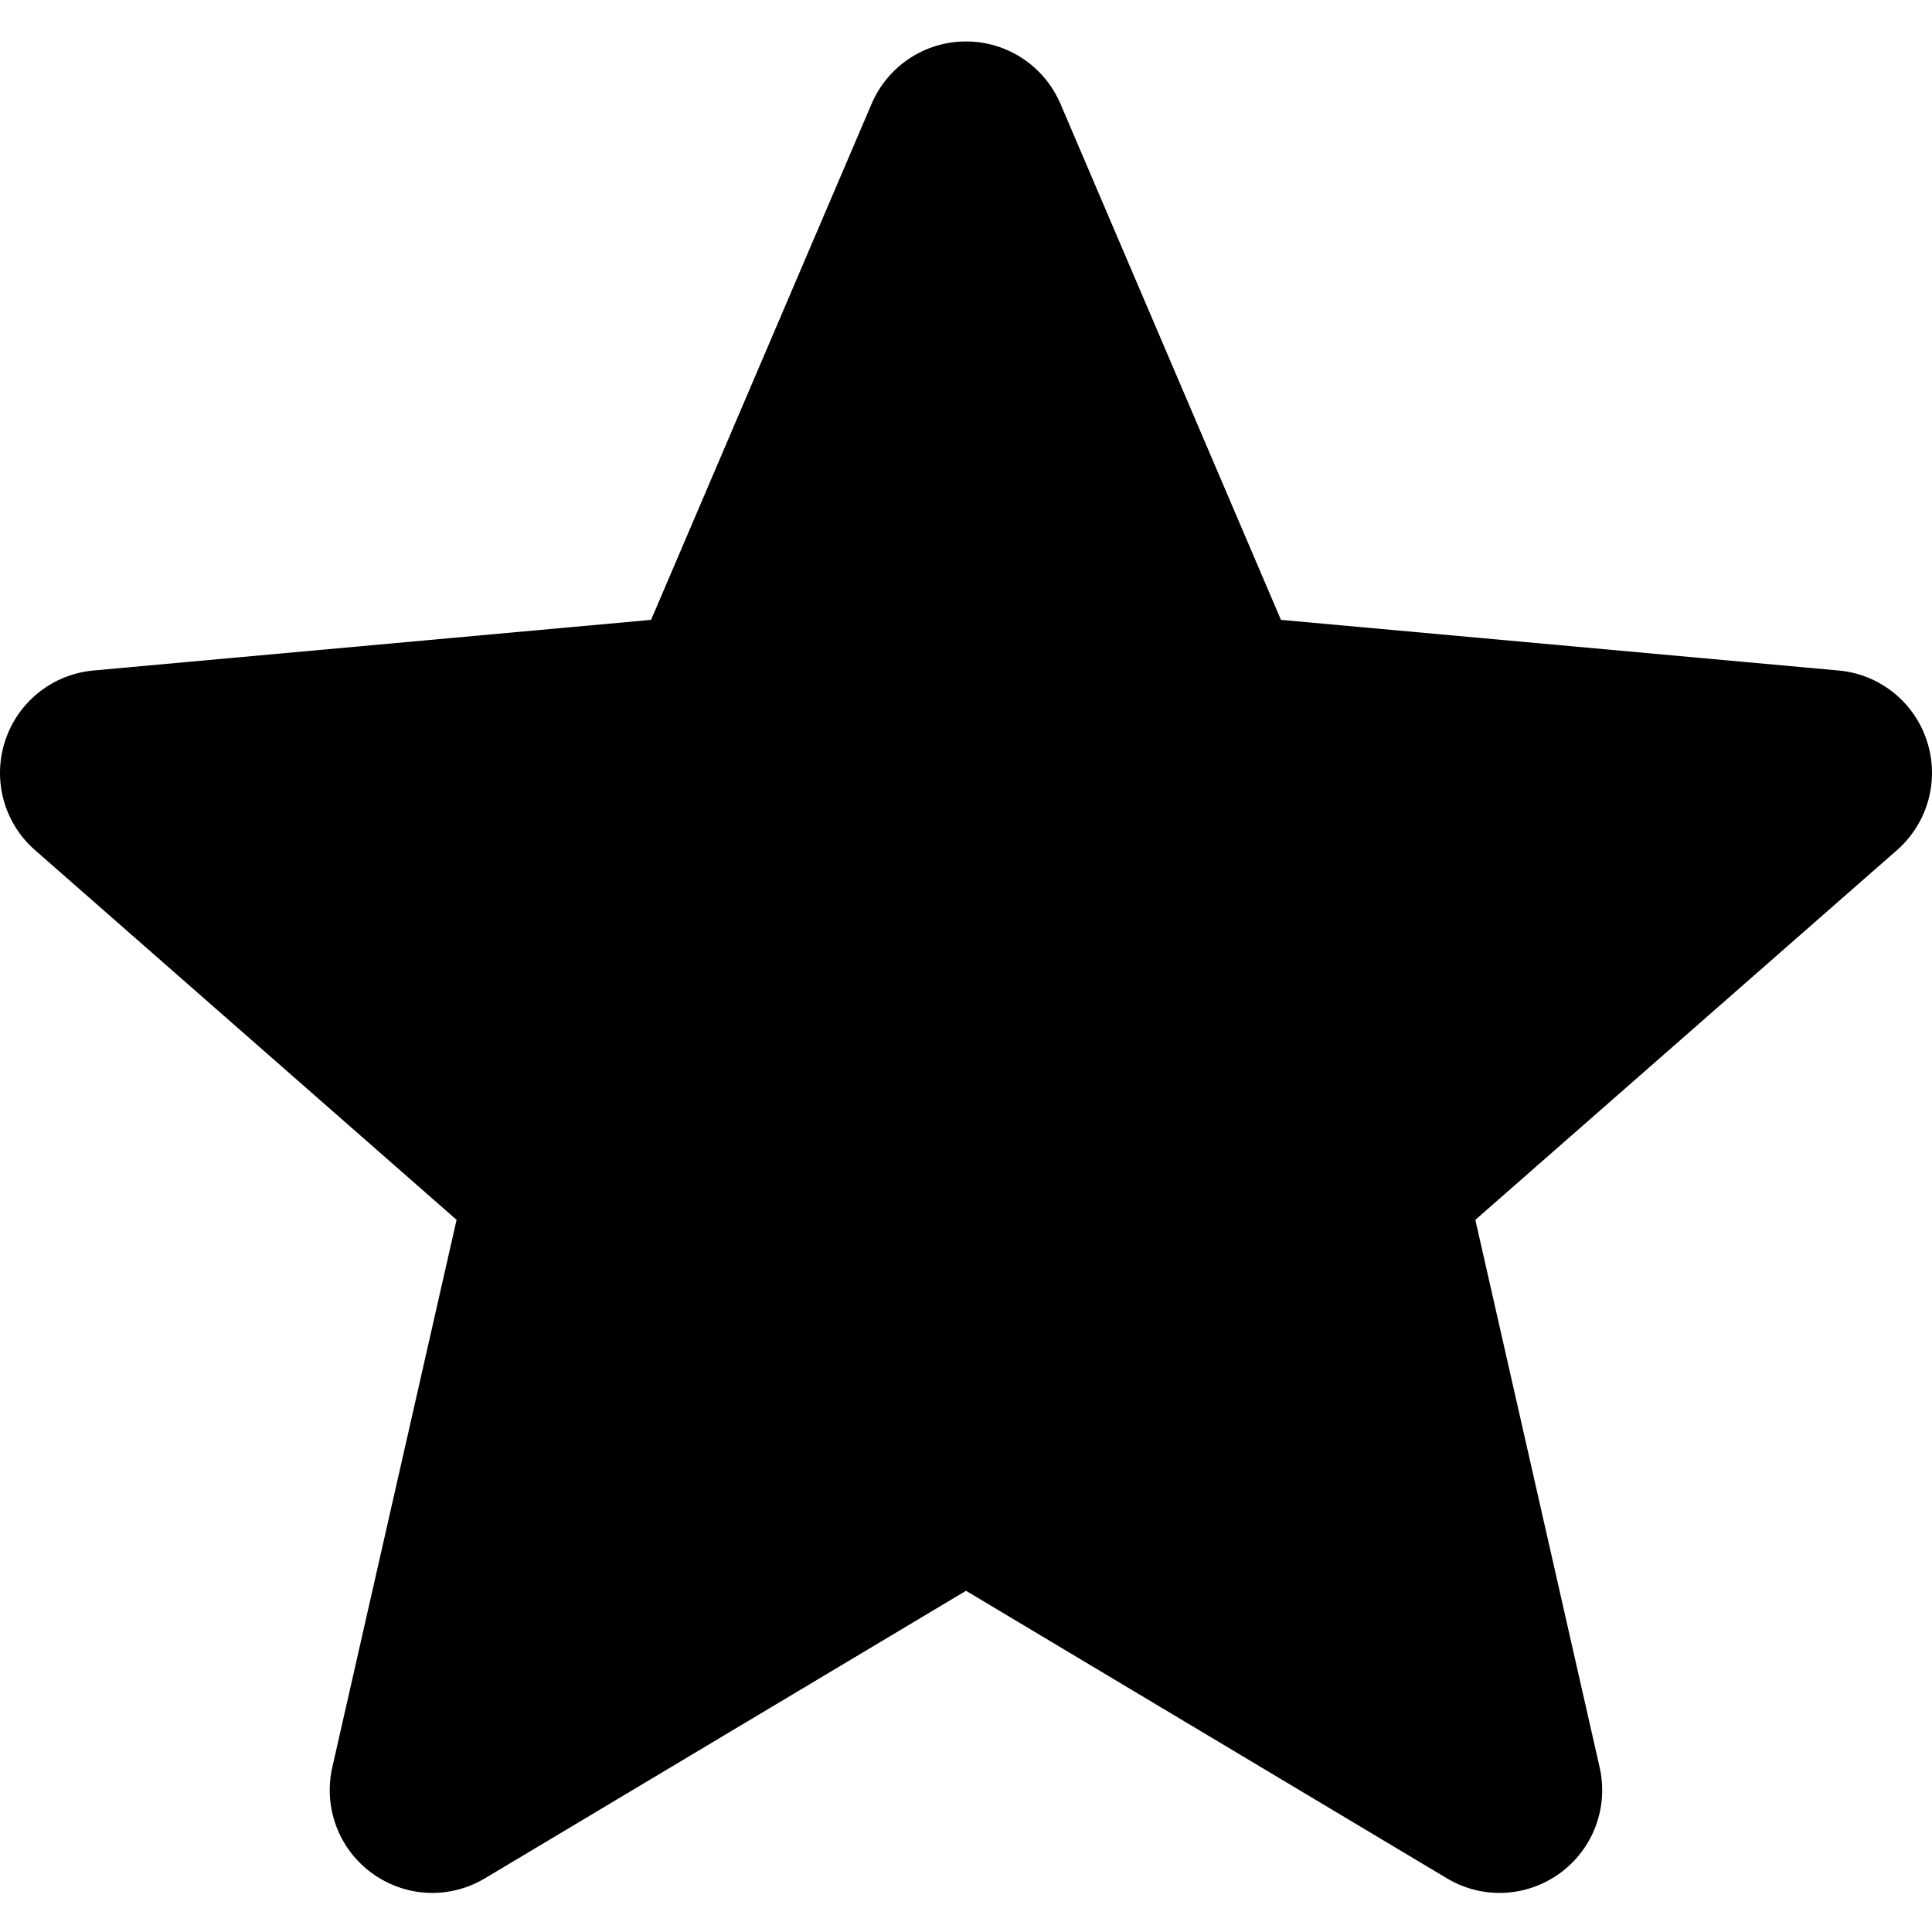
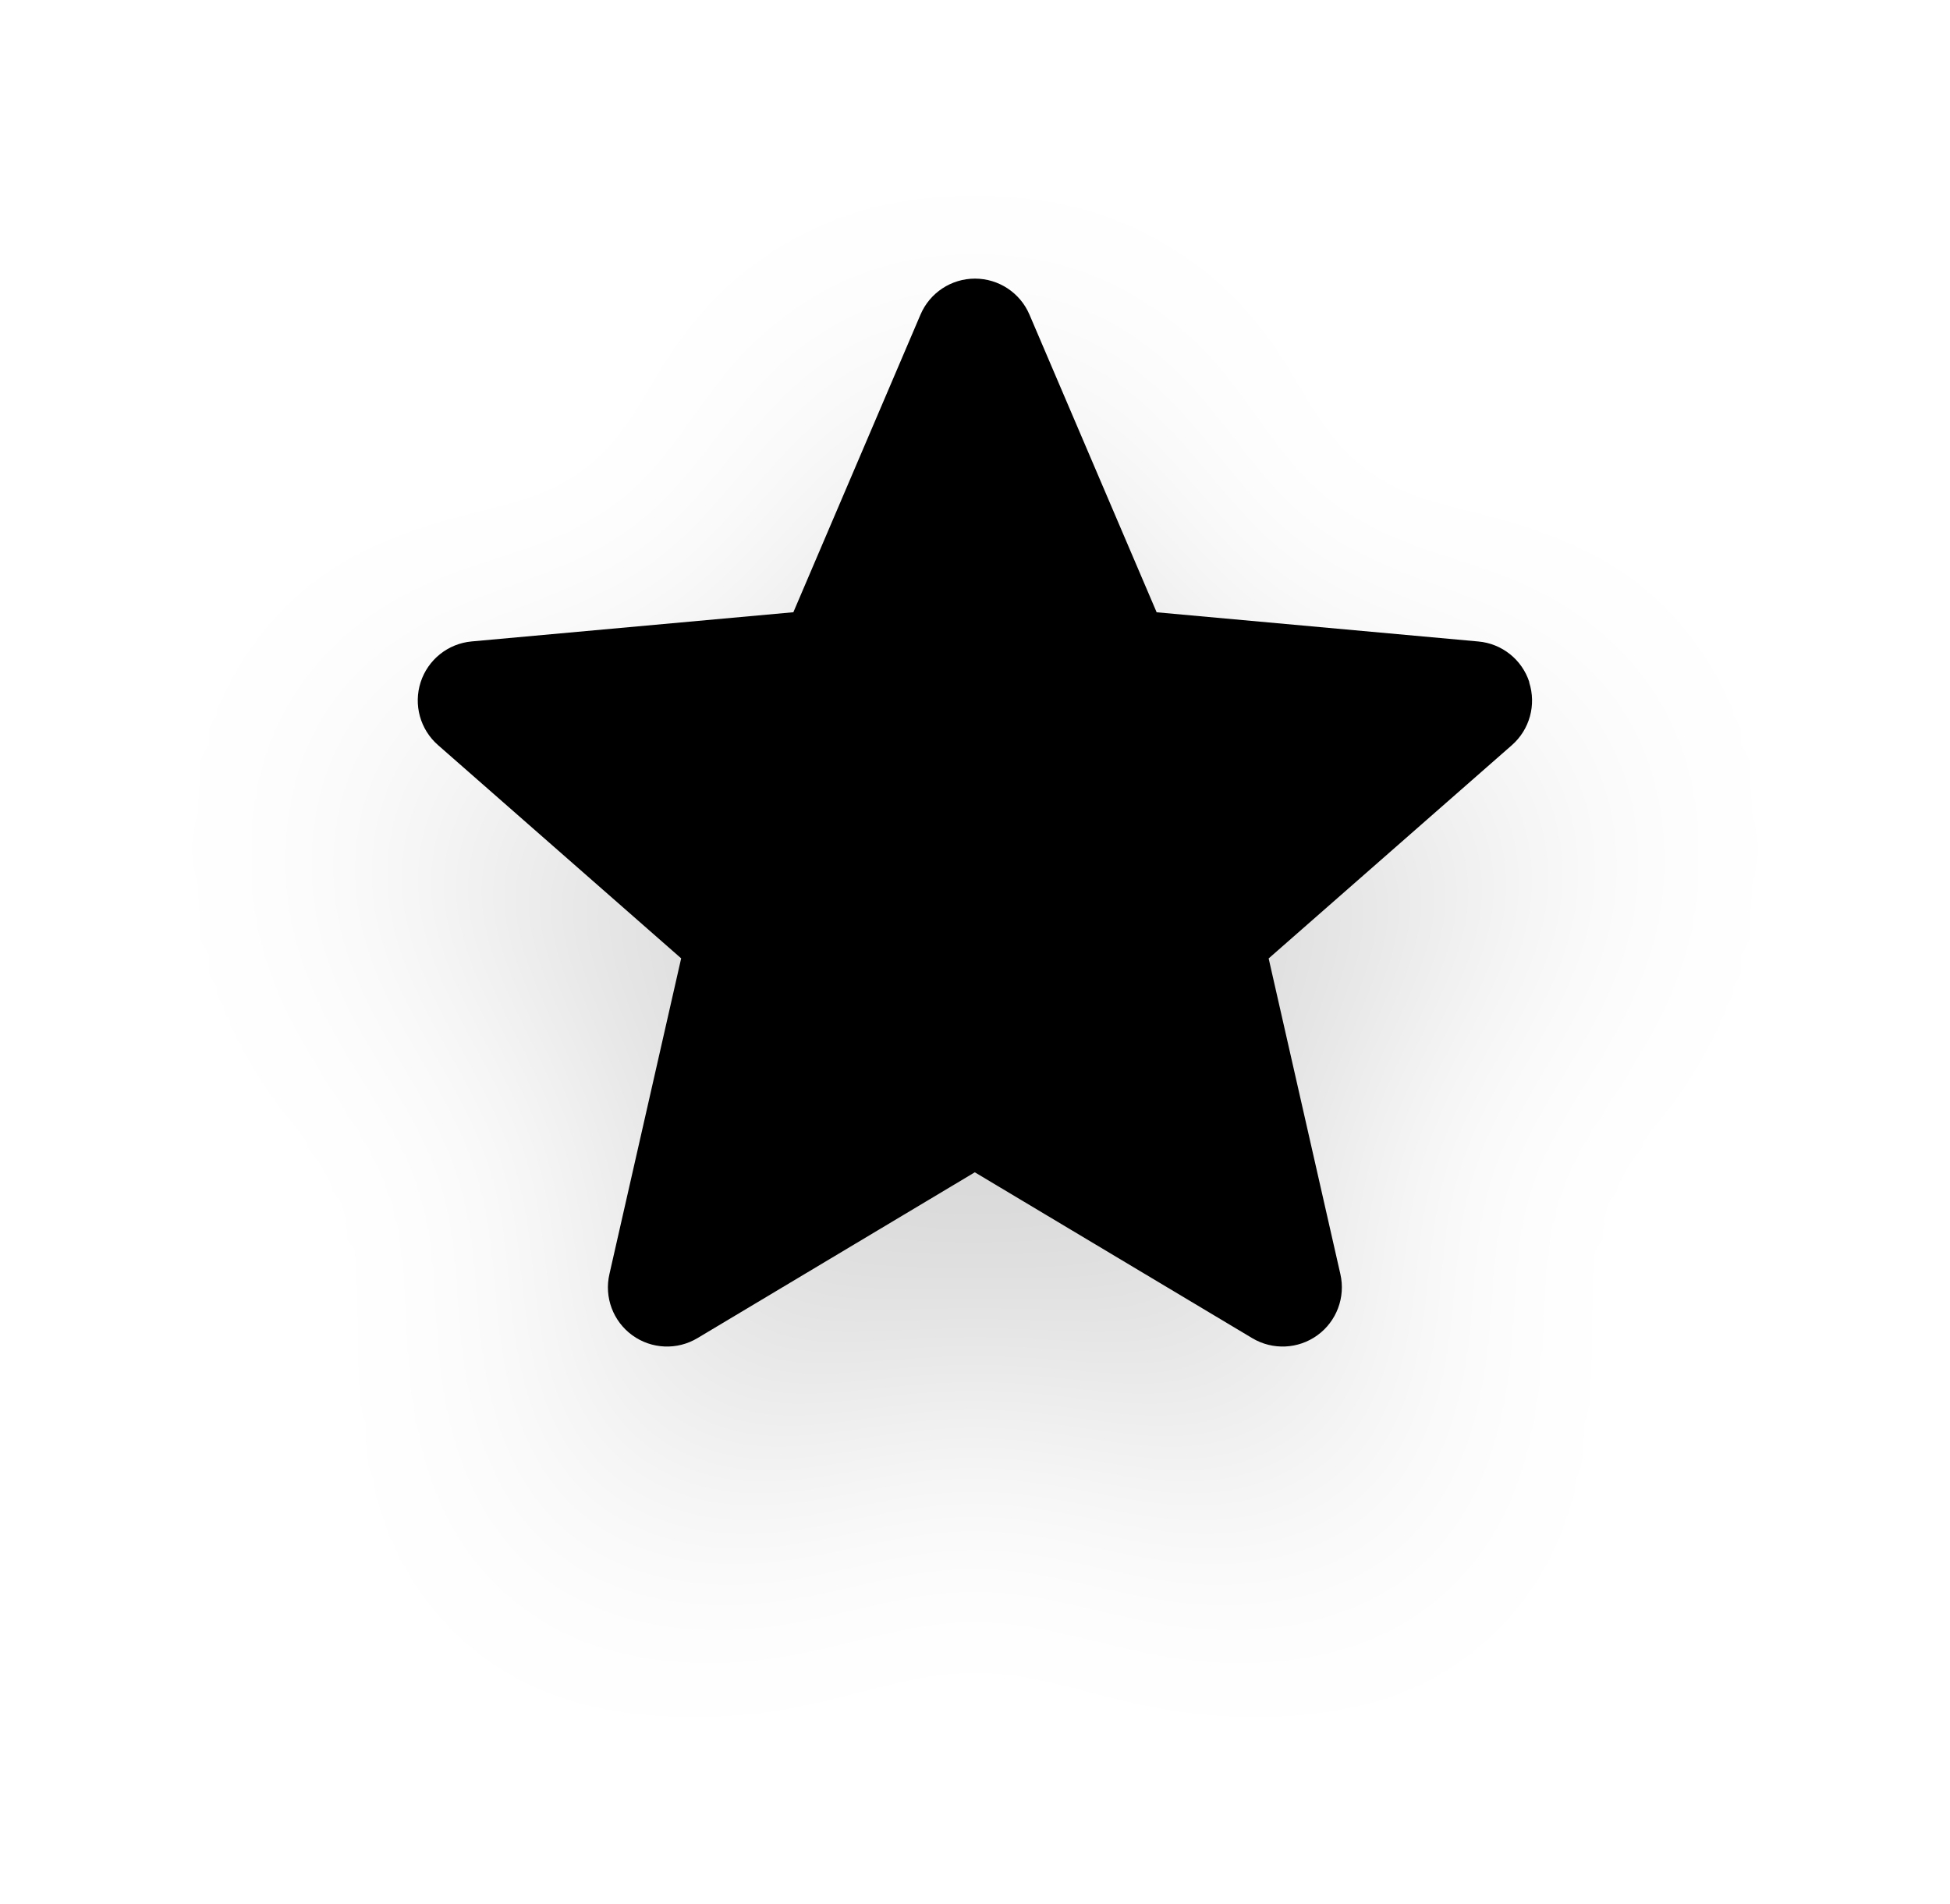
- <svg xmlns="http://www.w3.org/2000/svg" height="511pt" viewBox="0 -10 511.987 511" width="511pt">
-   <path fill="#000" d="m510.652 185.902c-3.352-10.367-12.547-17.73-23.426-18.711l-147.773-13.418-58.434-136.77c-4.309-10.023-14.121-16.512-25.023-16.512s-20.715 6.488-25.023 16.535l-58.434 136.746-147.797 13.418c-10.859 1.004-20.031 8.344-23.402 18.711-3.371 10.367-.258 21.738 7.957 28.906l111.699 97.961-32.938 145.09c-2.41 10.668 1.73 21.695 10.582 28.094 4.758 3.438 10.324 5.188 15.938 5.188 4.84 0 9.641-1.305 13.949-3.883l127.469-76.184 127.422 76.184c9.324 5.609 21.078 5.098 29.91-1.305 8.855-6.418 12.992-17.449 10.582-28.094l-32.938-145.09 111.699-97.941c8.215-7.188 11.352-18.539 7.98-28.926zm0 0" />
+ <svg xmlns="http://www.w3.org/2000/svg" width="42.008" height="41.008" viewBox="0 0 42.008 41.008">
+   <defs>
+     <linearGradient id="linear-gradient" x1="0.5" x2="0" y2="1.601" gradientUnits="objectBoundingBox">
+       <stop offset="0" />
+       <stop offset="1" />
+     </linearGradient>
+     <filter id="star" x="0" y="0" width="42.008" height="41.008" filterUnits="userSpaceOnUse">
+       <feOffset dy="3" input="SourceAlpha" />
+       <feGaussianBlur stdDeviation="3" result="blur" />
+       <feFlood flood-opacity="0.161" />
+       <feComposite operator="in" in2="blur" />
+       <feComposite in="SourceGraphic" />
+     </filter>
+   </defs>
+   <g transform="matrix(1, 0, 0, 1, 0, 0)" filter="url(#star)">
+     <path id="star-2" data-name="star" d="M23.946,9.186a1.273,1.273,0,0,0-1.1-.877l-6.929-.629-2.74-6.413a1.276,1.276,0,0,0-2.347,0L8.091,7.679,1.16,8.308a1.277,1.277,0,0,0-.724,2.233l5.238,4.594-1.545,6.8a1.274,1.274,0,0,0,1.9,1.379L12,19.744l5.975,3.572a1.276,1.276,0,0,0,1.9-1.379l-1.545-6.8,5.238-4.593a1.277,1.277,0,0,0,.374-1.356Zm0,0" transform="translate(9 5.51)" fill="url(#linear-gradient)" />
+   </g>
</svg>
